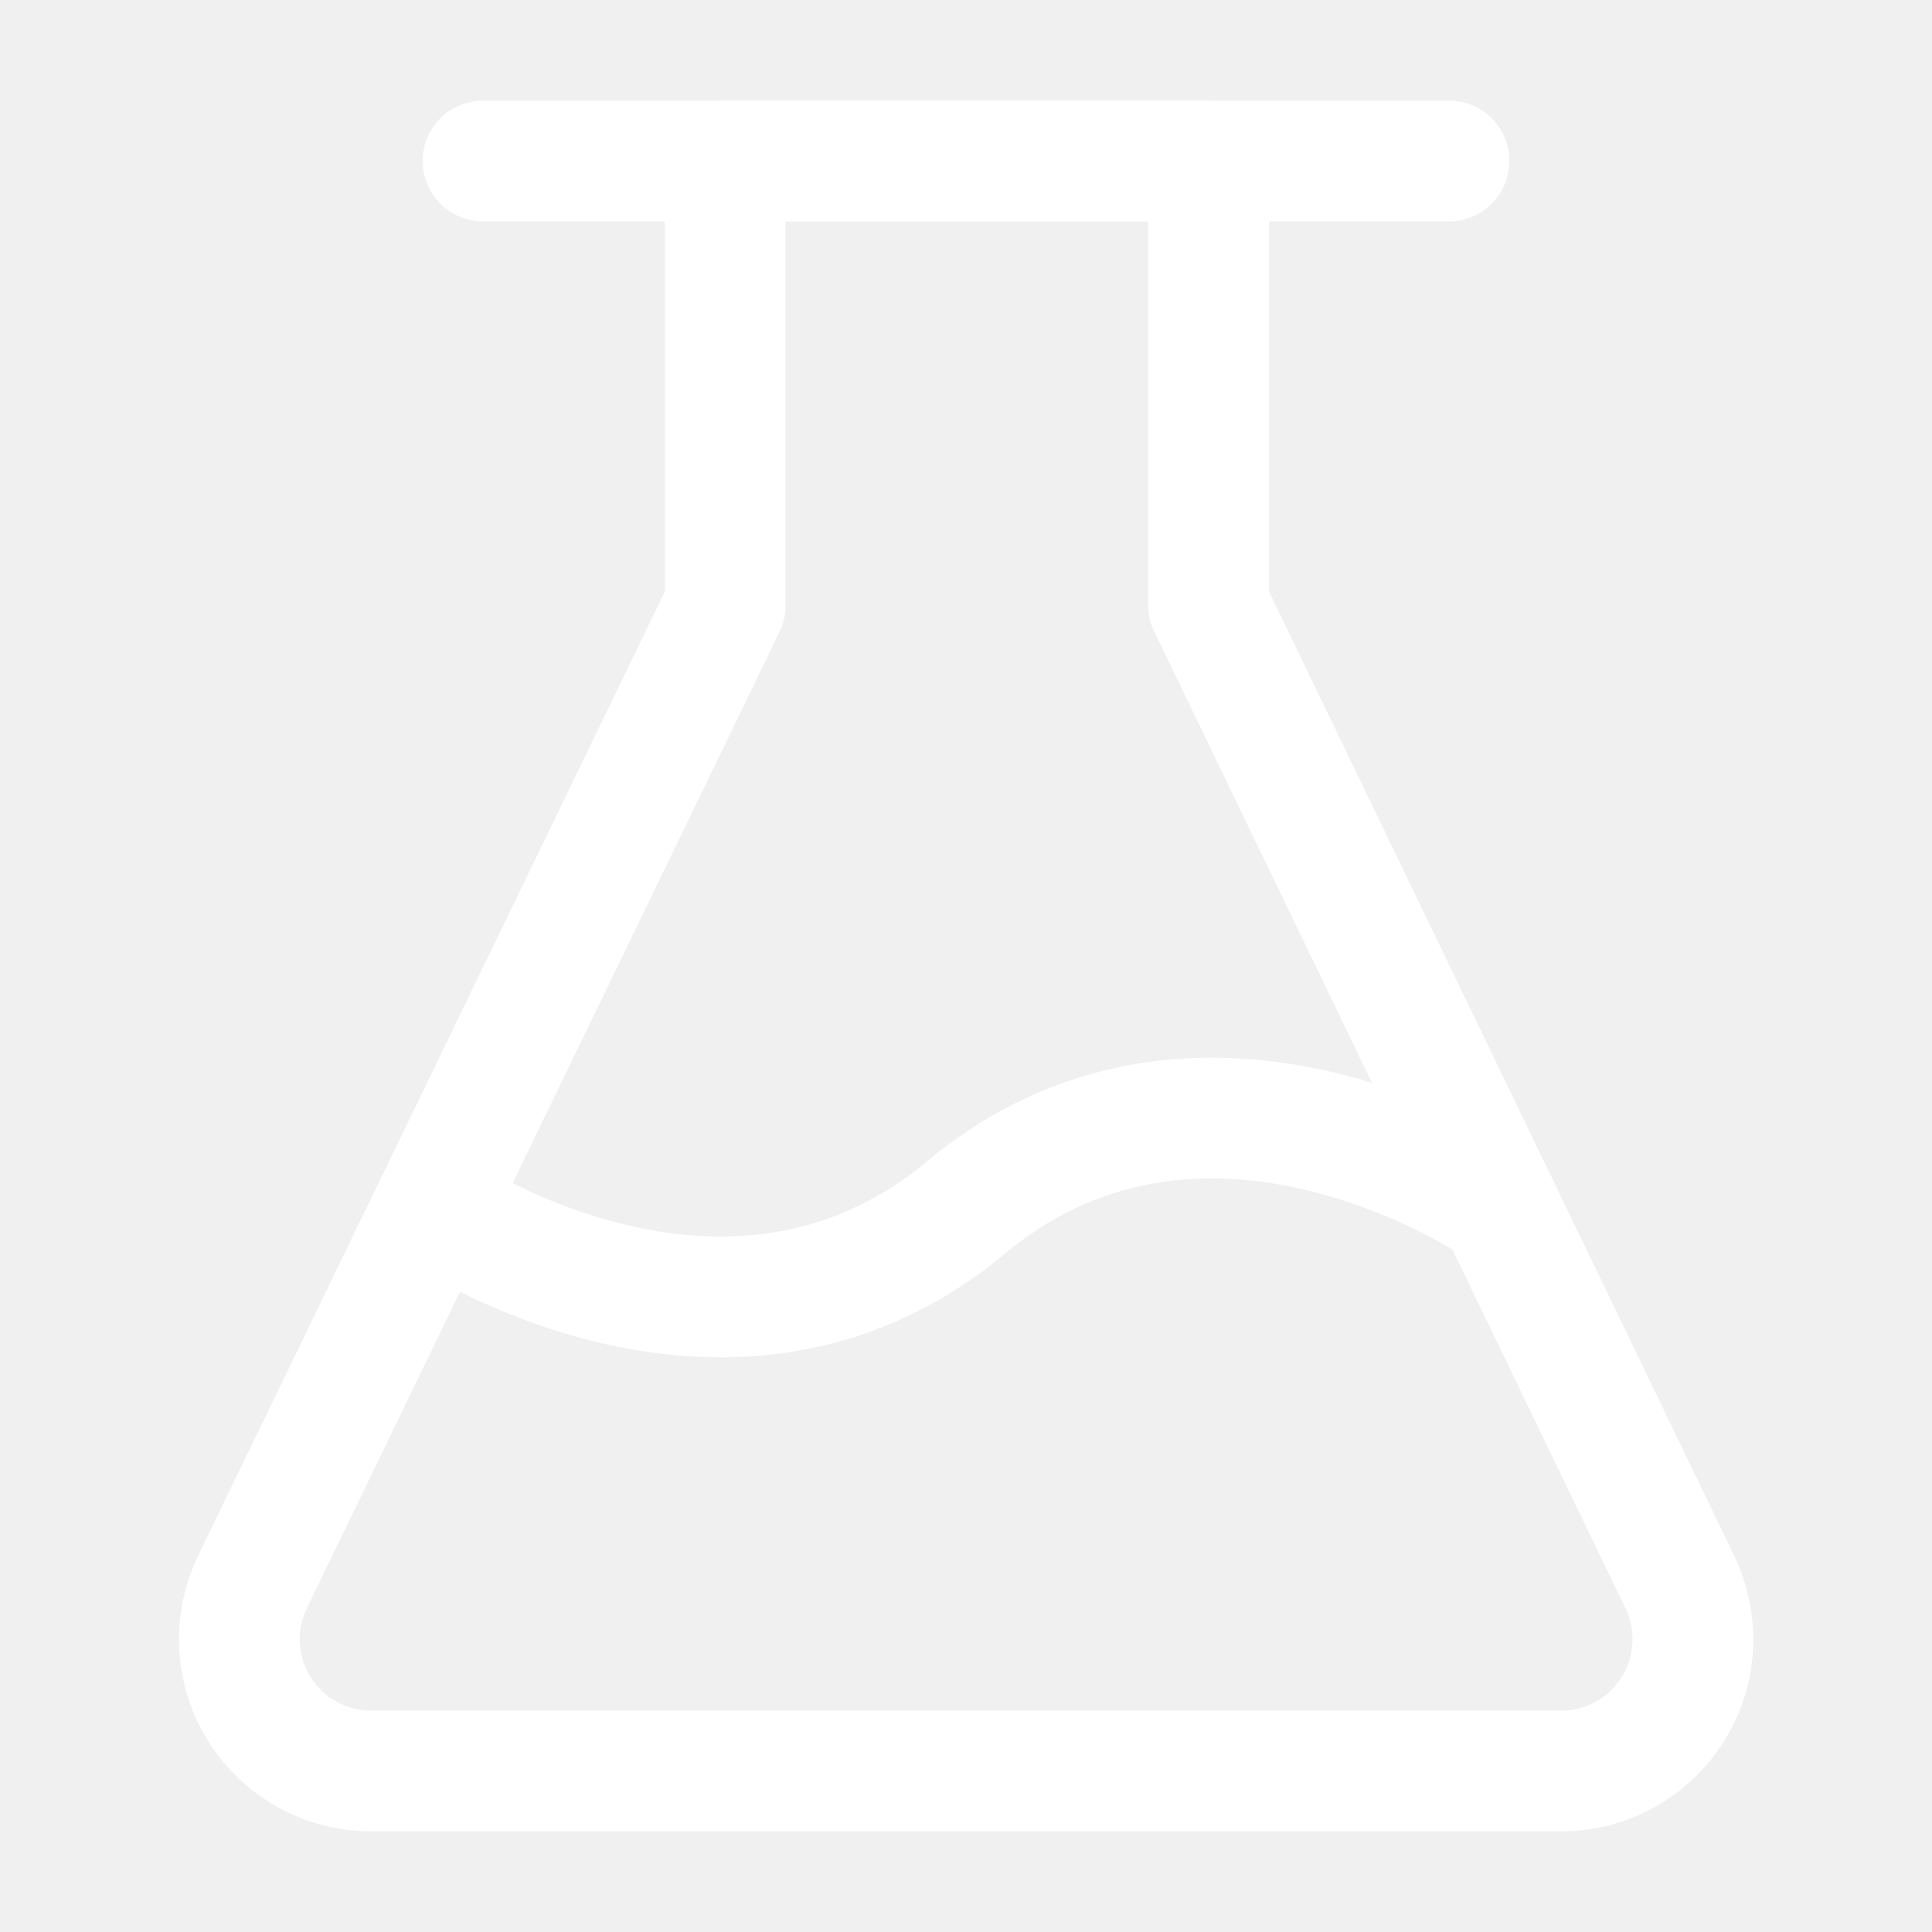
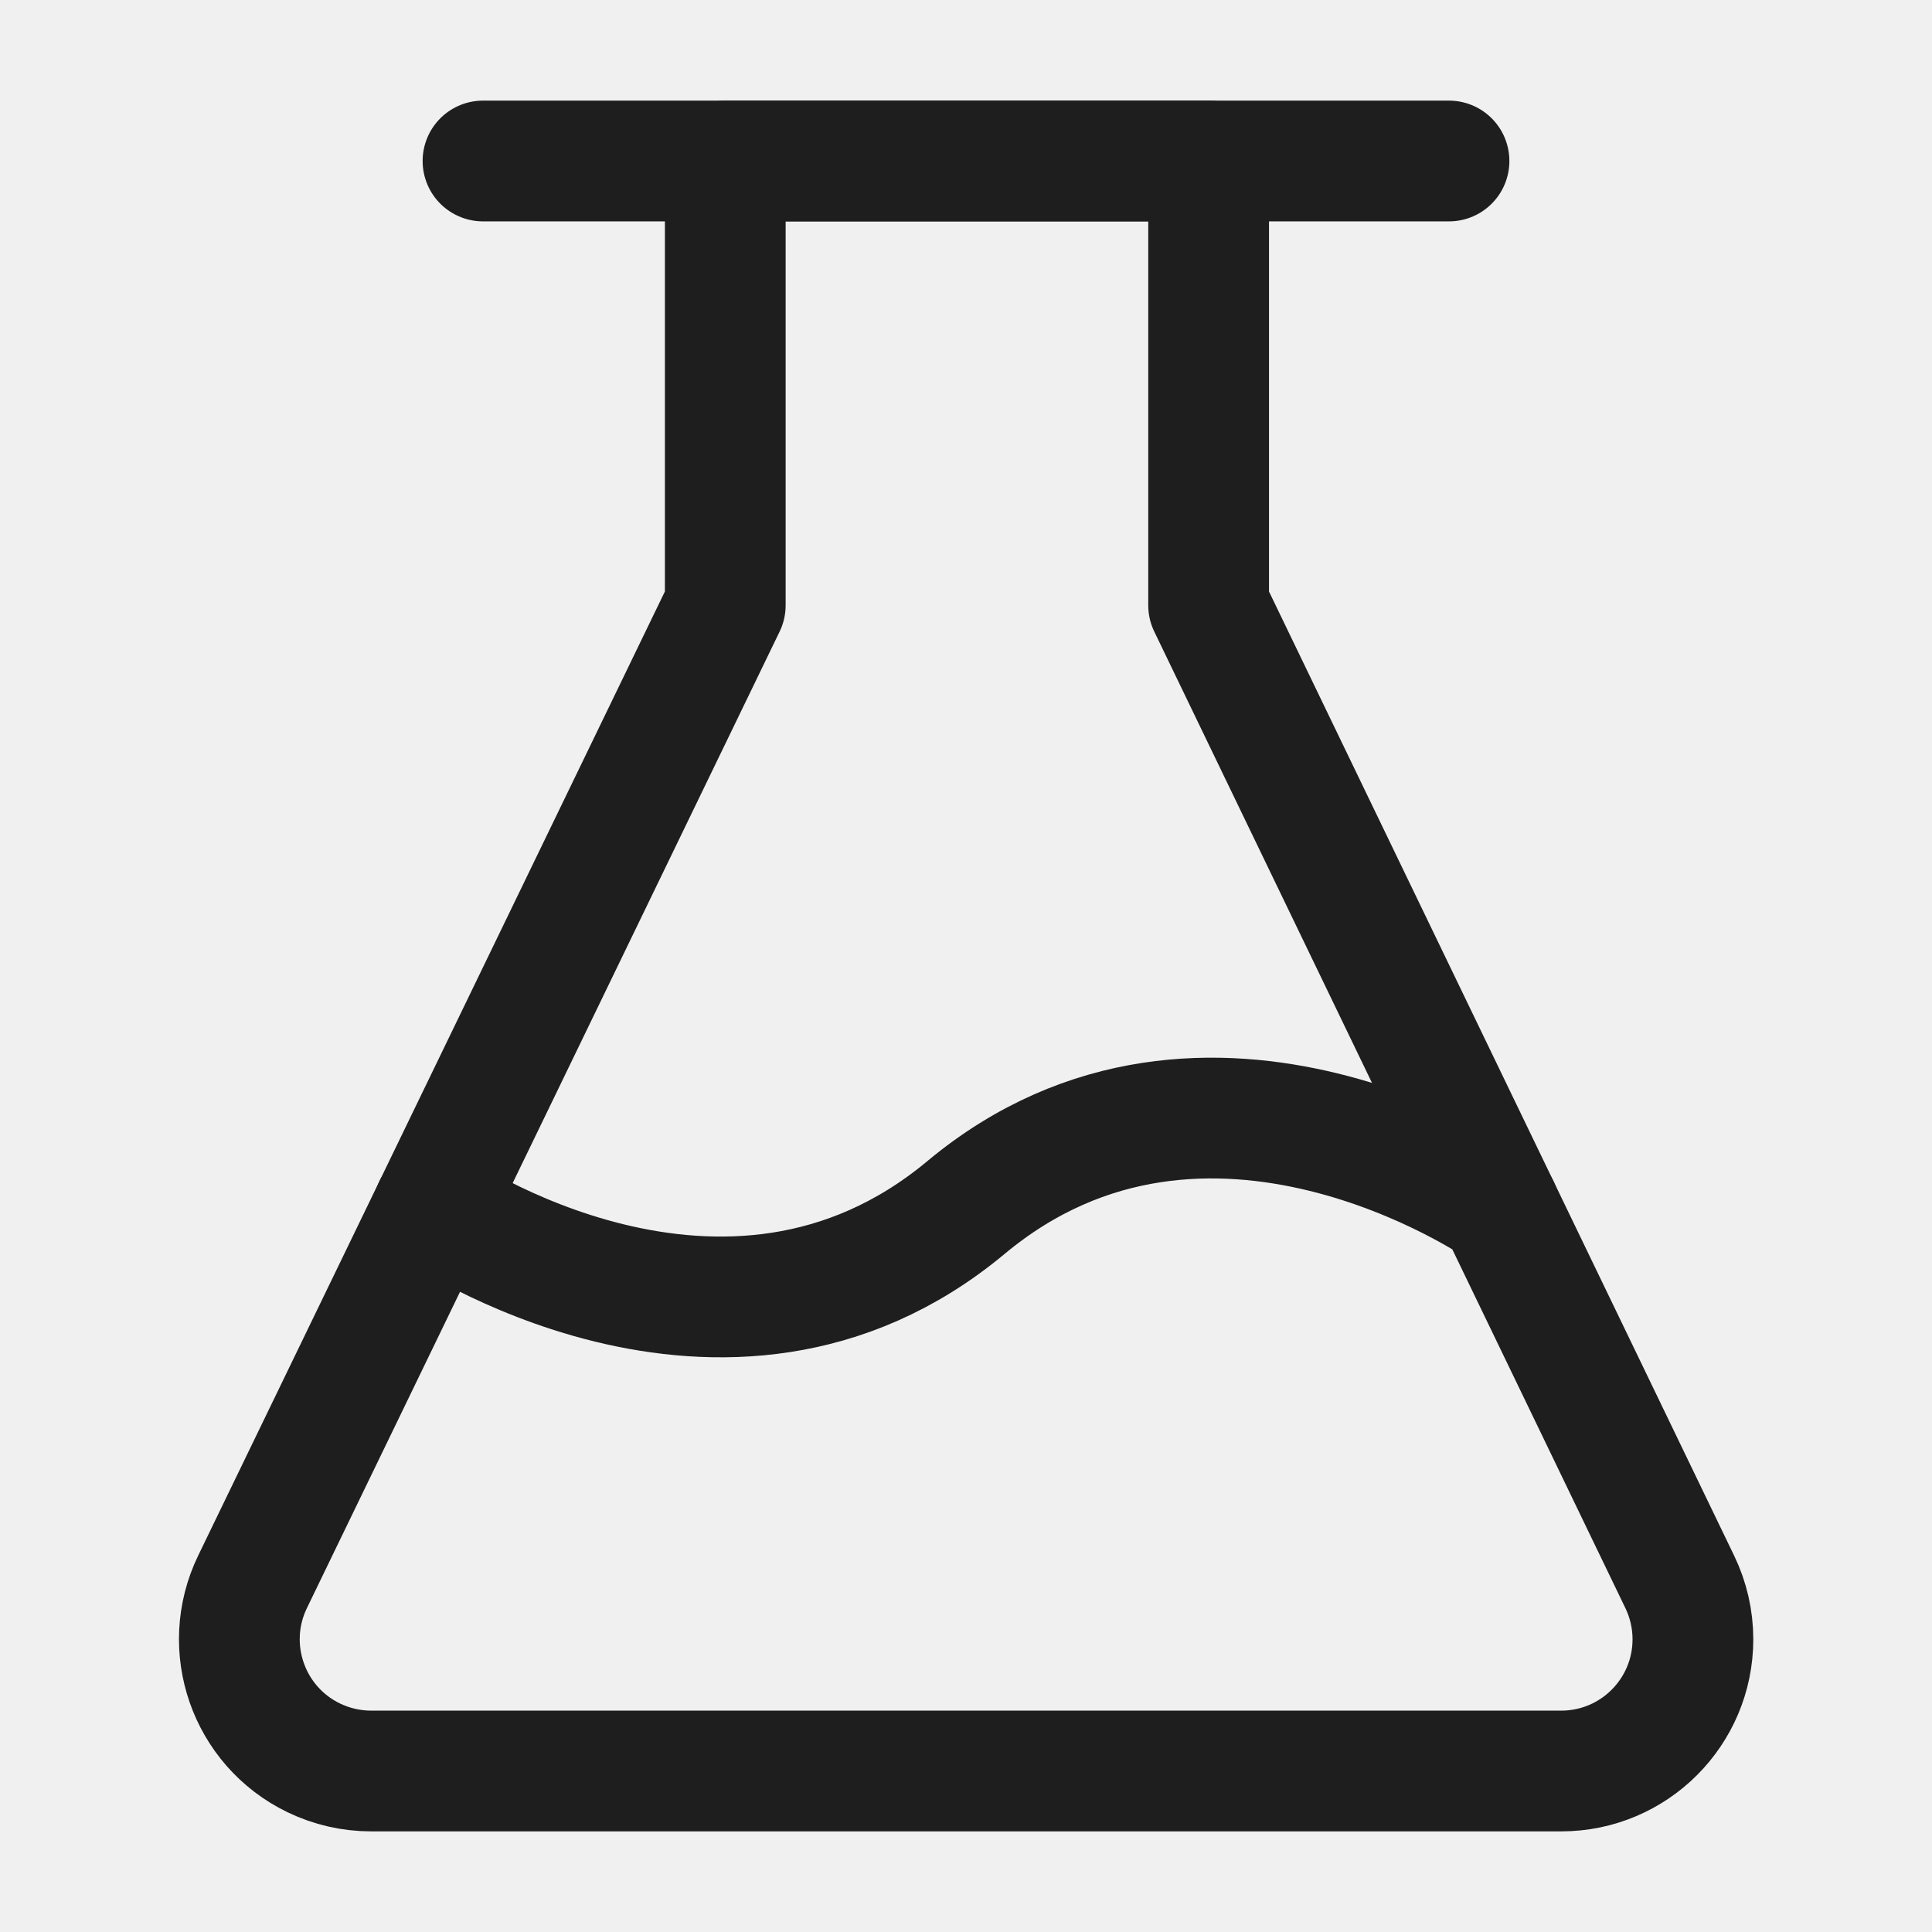
<svg xmlns="http://www.w3.org/2000/svg" width="35" height="35" viewBox="0 0 48 48" fill="none">
-   <path d="M12 4H36" stroke="#FFFFFF" stroke-width="3" stroke-linecap="round" />
-   <path d="M10.777 30L18.019 15.039V4H30.028V15.039L37.246 30" stroke="#FFFFFF" stroke-width="3" stroke-linecap="round" stroke-linejoin="round" />
-   <path d="M7.794 43.673C6.167 42.886 5.487 40.928 6.274 39.301L10.777 30C10.777 30 18 35 24 30C30 25 37.246 30 37.246 30L41.735 39.305C41.949 39.749 42.06 40.235 42.06 40.727C42.06 42.535 40.595 44 38.788 44H9.22C8.726 44 8.239 43.888 7.794 43.673Z" fill="none" stroke="#FFFFFF" stroke-width="3" stroke-linejoin="round" />
+   <path d="M12 4H36" stroke="#1e1e1e" stroke-width="3" stroke-linecap="round" />
+   <path d="M10.777 30L18.019 15.039V4H30.028V15.039L37.246 30" stroke="#1e1e1e" stroke-width="3" stroke-linecap="round" stroke-linejoin="round" />
+   <path d="M7.794 43.673C6.167 42.886 5.487 40.928 6.274 39.301L10.777 30C10.777 30 18 35 24 30C30 25 37.246 30 37.246 30L41.735 39.305C41.949 39.749 42.06 40.235 42.06 40.727C42.06 42.535 40.595 44 38.788 44H9.22C8.726 44 8.239 43.888 7.794 43.673Z" fill="none" stroke="#1e1e1e" stroke-width="3" stroke-linejoin="round" />
</svg>
